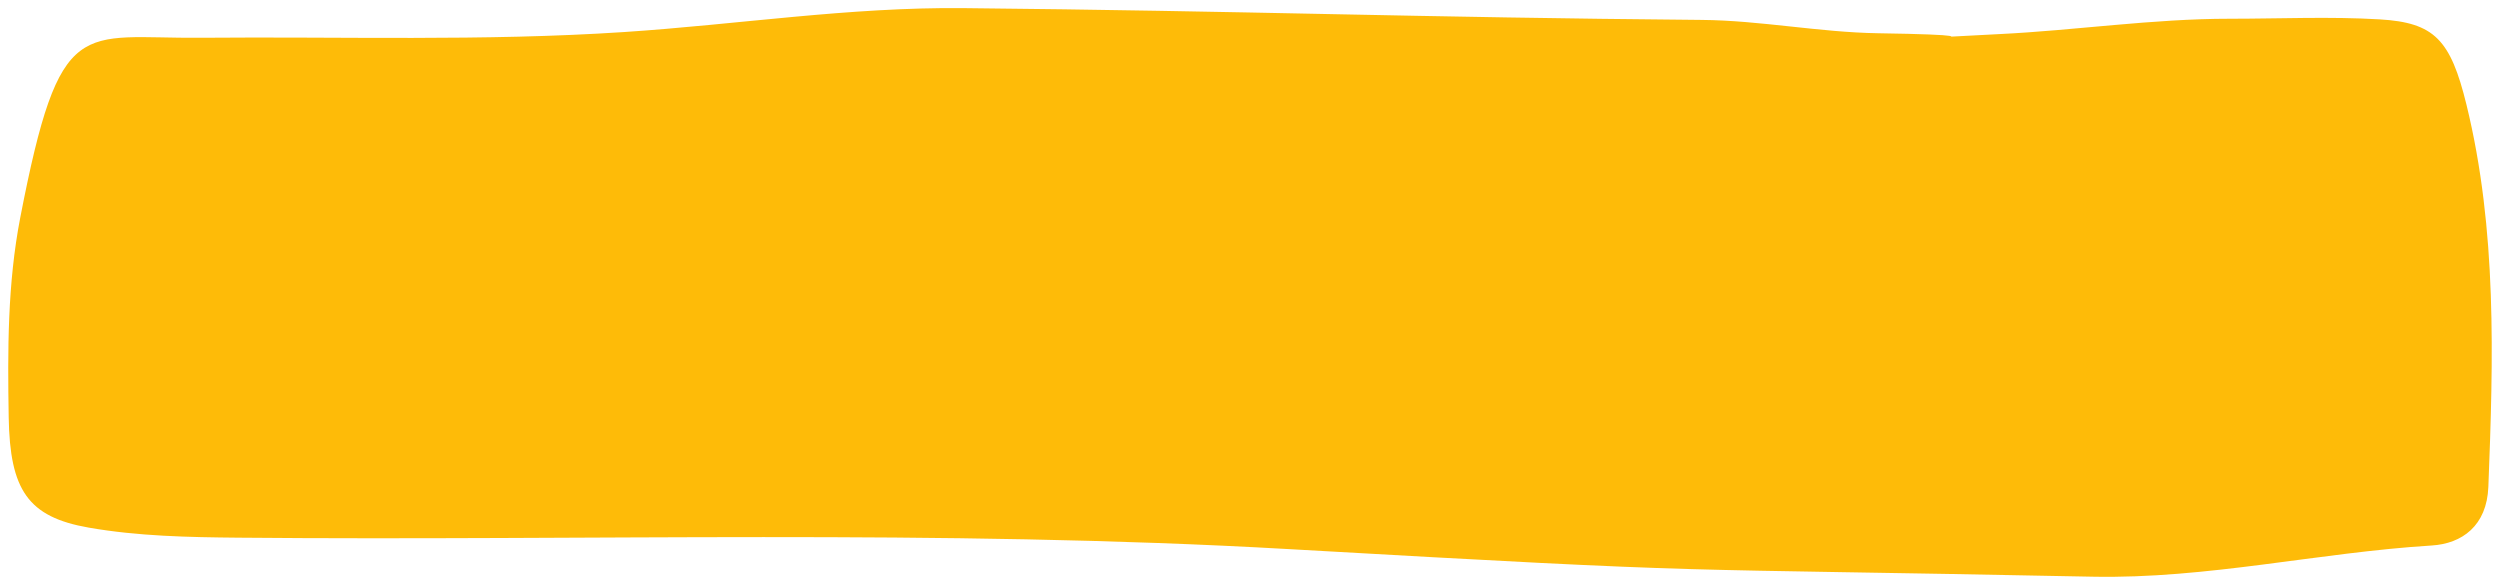
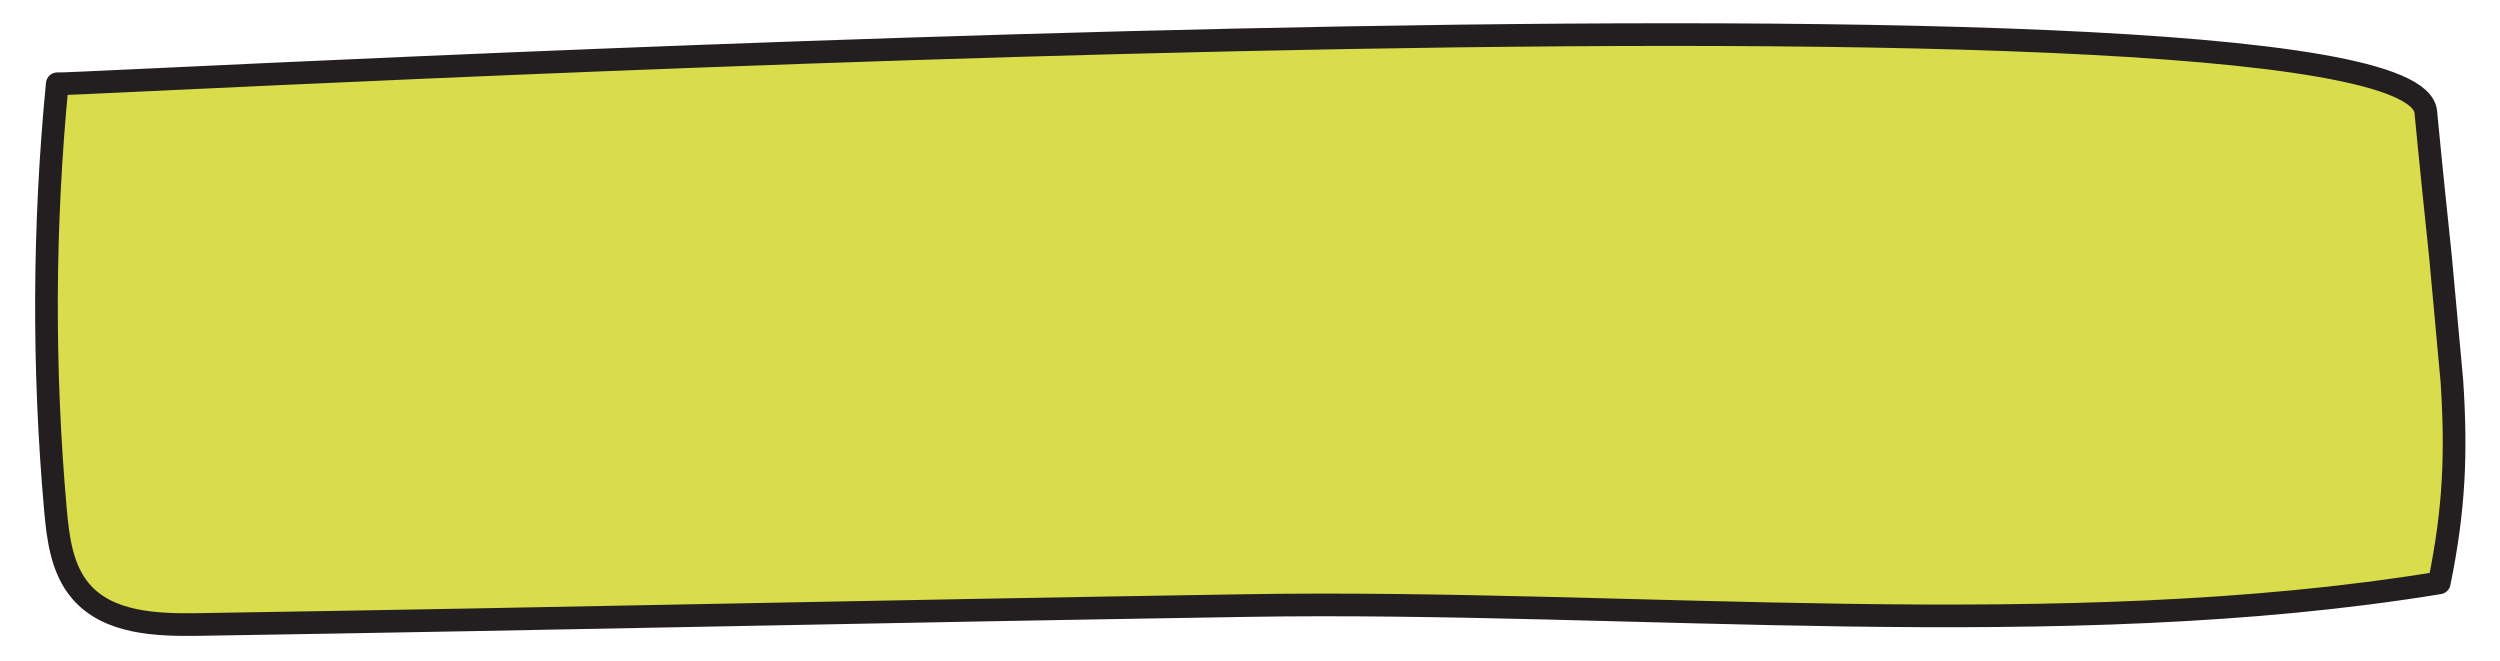
- <svg xmlns="http://www.w3.org/2000/svg" width="100%" height="100%" preserveAspectRatio="none" viewBox="0 0 324 75" version="1.1" style="fill-rule:evenodd;clip-rule:evenodd;stroke-linejoin:round;stroke-miterlimit:2;">
-   <path d="M 288.982 2.429 C 295.463 2.429 301.955 2.126 308.421 2.511 C 315.499 2.932 317.59 5.136 319.655 13.57 C 323.629 29.797 323.142 46.482 322.491 63.104 C 322.292 68.157 319.062 70.453 315.165 70.695 C 300.487 71.605 286.023 75.037 271.197 74.739 C 212.917 73.56 225.26 74.485 166.953 71.16 C 121.675 68.576 76.243 70.098 30.882 69.683 C 24.414 69.623 17.886 69.495 11.505 68.38 C 3.613 67.003 1.286 63.501 1.128 54.094 C 0.983 45.428 0.967 36.759 2.629 28.182 C 7.795 1.526 10.382 5.037 26.062 4.894 C 44.324 4.729 62.621 5.356 80.839 4.156 C 95.505 3.19 110.099 0.905 124.854 1.053 C 161.379 1.415 184.007 2.266 220.532 2.581 C 228.159 2.647 235.775 4.189 243.405 4.309 C 267.541 4.68 234.989 5.595 259.086 4.42 C 269.004 3.938 278.98 2.426 288.982 2.429" style="fill:rgb(254,187,8);fill-rule:nonzero;" />
+ <svg xmlns="http://www.w3.org/2000/svg" width="100%" height="100%" viewBox="0 0 882 233" version="1.1" xml:space="preserve" style="fill-rule:evenodd;clip-rule:evenodd;stroke-linejoin:round;stroke-miterlimit:10;">
+   <rect id="btn_ans_active" x="0.078" y="0" width="881.891" height="232.474" style="fill:none;" />
+   <g>
+     <path d="M19.556,179.781c0.904,10.211 2.289,21.098 8.977,28.866c9.706,11.273 26.64,11.91 41.514,11.674c140.423,-2.232 230.173,-4.464 370.597,-6.696c135.496,-2.153 286.636,13.877 419.93,-7.991c5.309,-26.004 6.121,-45.51 4.453,-71.17l-4.01,-43.739c-1.518,-14.584 -3.299,-31.345 -5.194,-51.221c-5.302,-55.624 -835.73,-8.848 -835.619,-9.95c-4.855,49.913 -5.072,100.275 -0.648,150.227" style="fill:#d9dd4c;fill-rule:nonzero;" />
+     <path d="M19.556,179.781c0.904,10.211 2.289,21.098 8.977,28.866c9.706,11.273 26.64,11.91 41.514,11.674c140.423,-2.232 230.173,-4.464 370.597,-6.696c135.496,-2.153 286.636,13.877 419.93,-7.991c5.309,-26.004 6.121,-45.51 4.453,-71.17l-4.01,-43.739c-1.518,-14.584 -3.299,-31.345 -5.194,-51.221c-5.302,-55.624 -835.73,-8.848 -835.619,-9.95c-4.855,49.913 -5.072,100.275 -0.648,150.227Z" style="fill:none;fill-rule:nonzero;stroke:#231f20;stroke-width:8px;" />
+   </g>
</svg>
